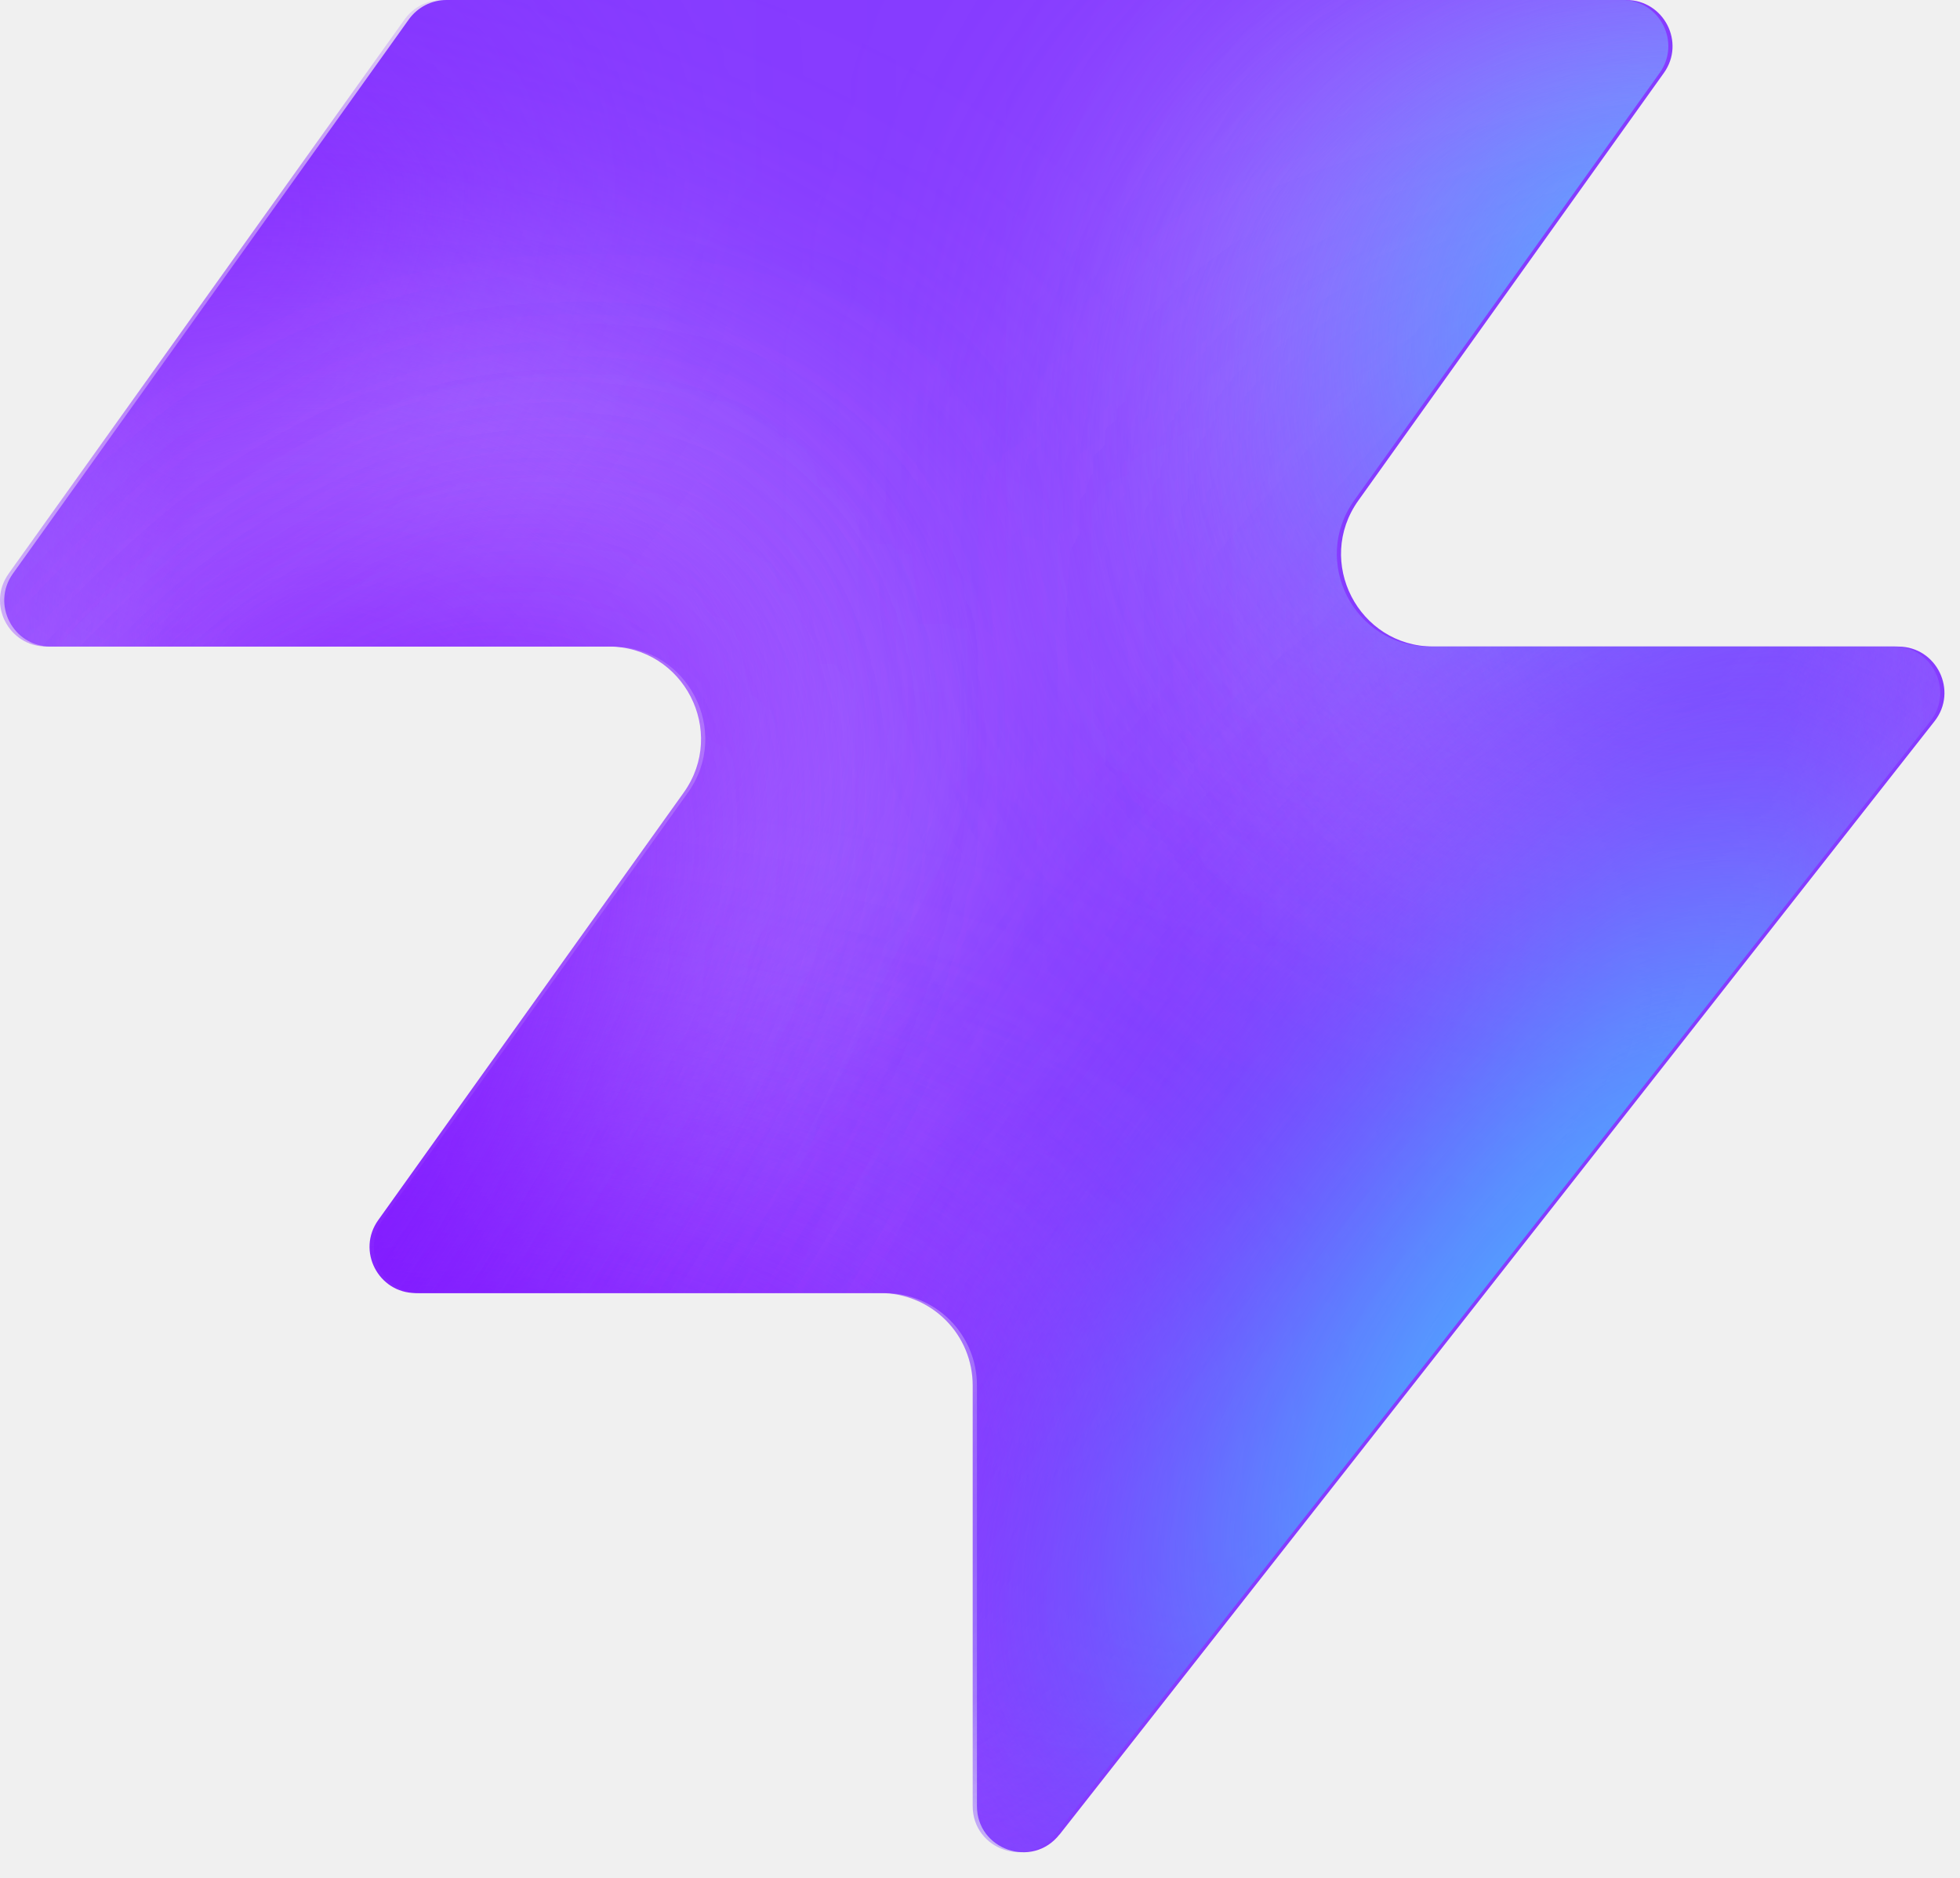
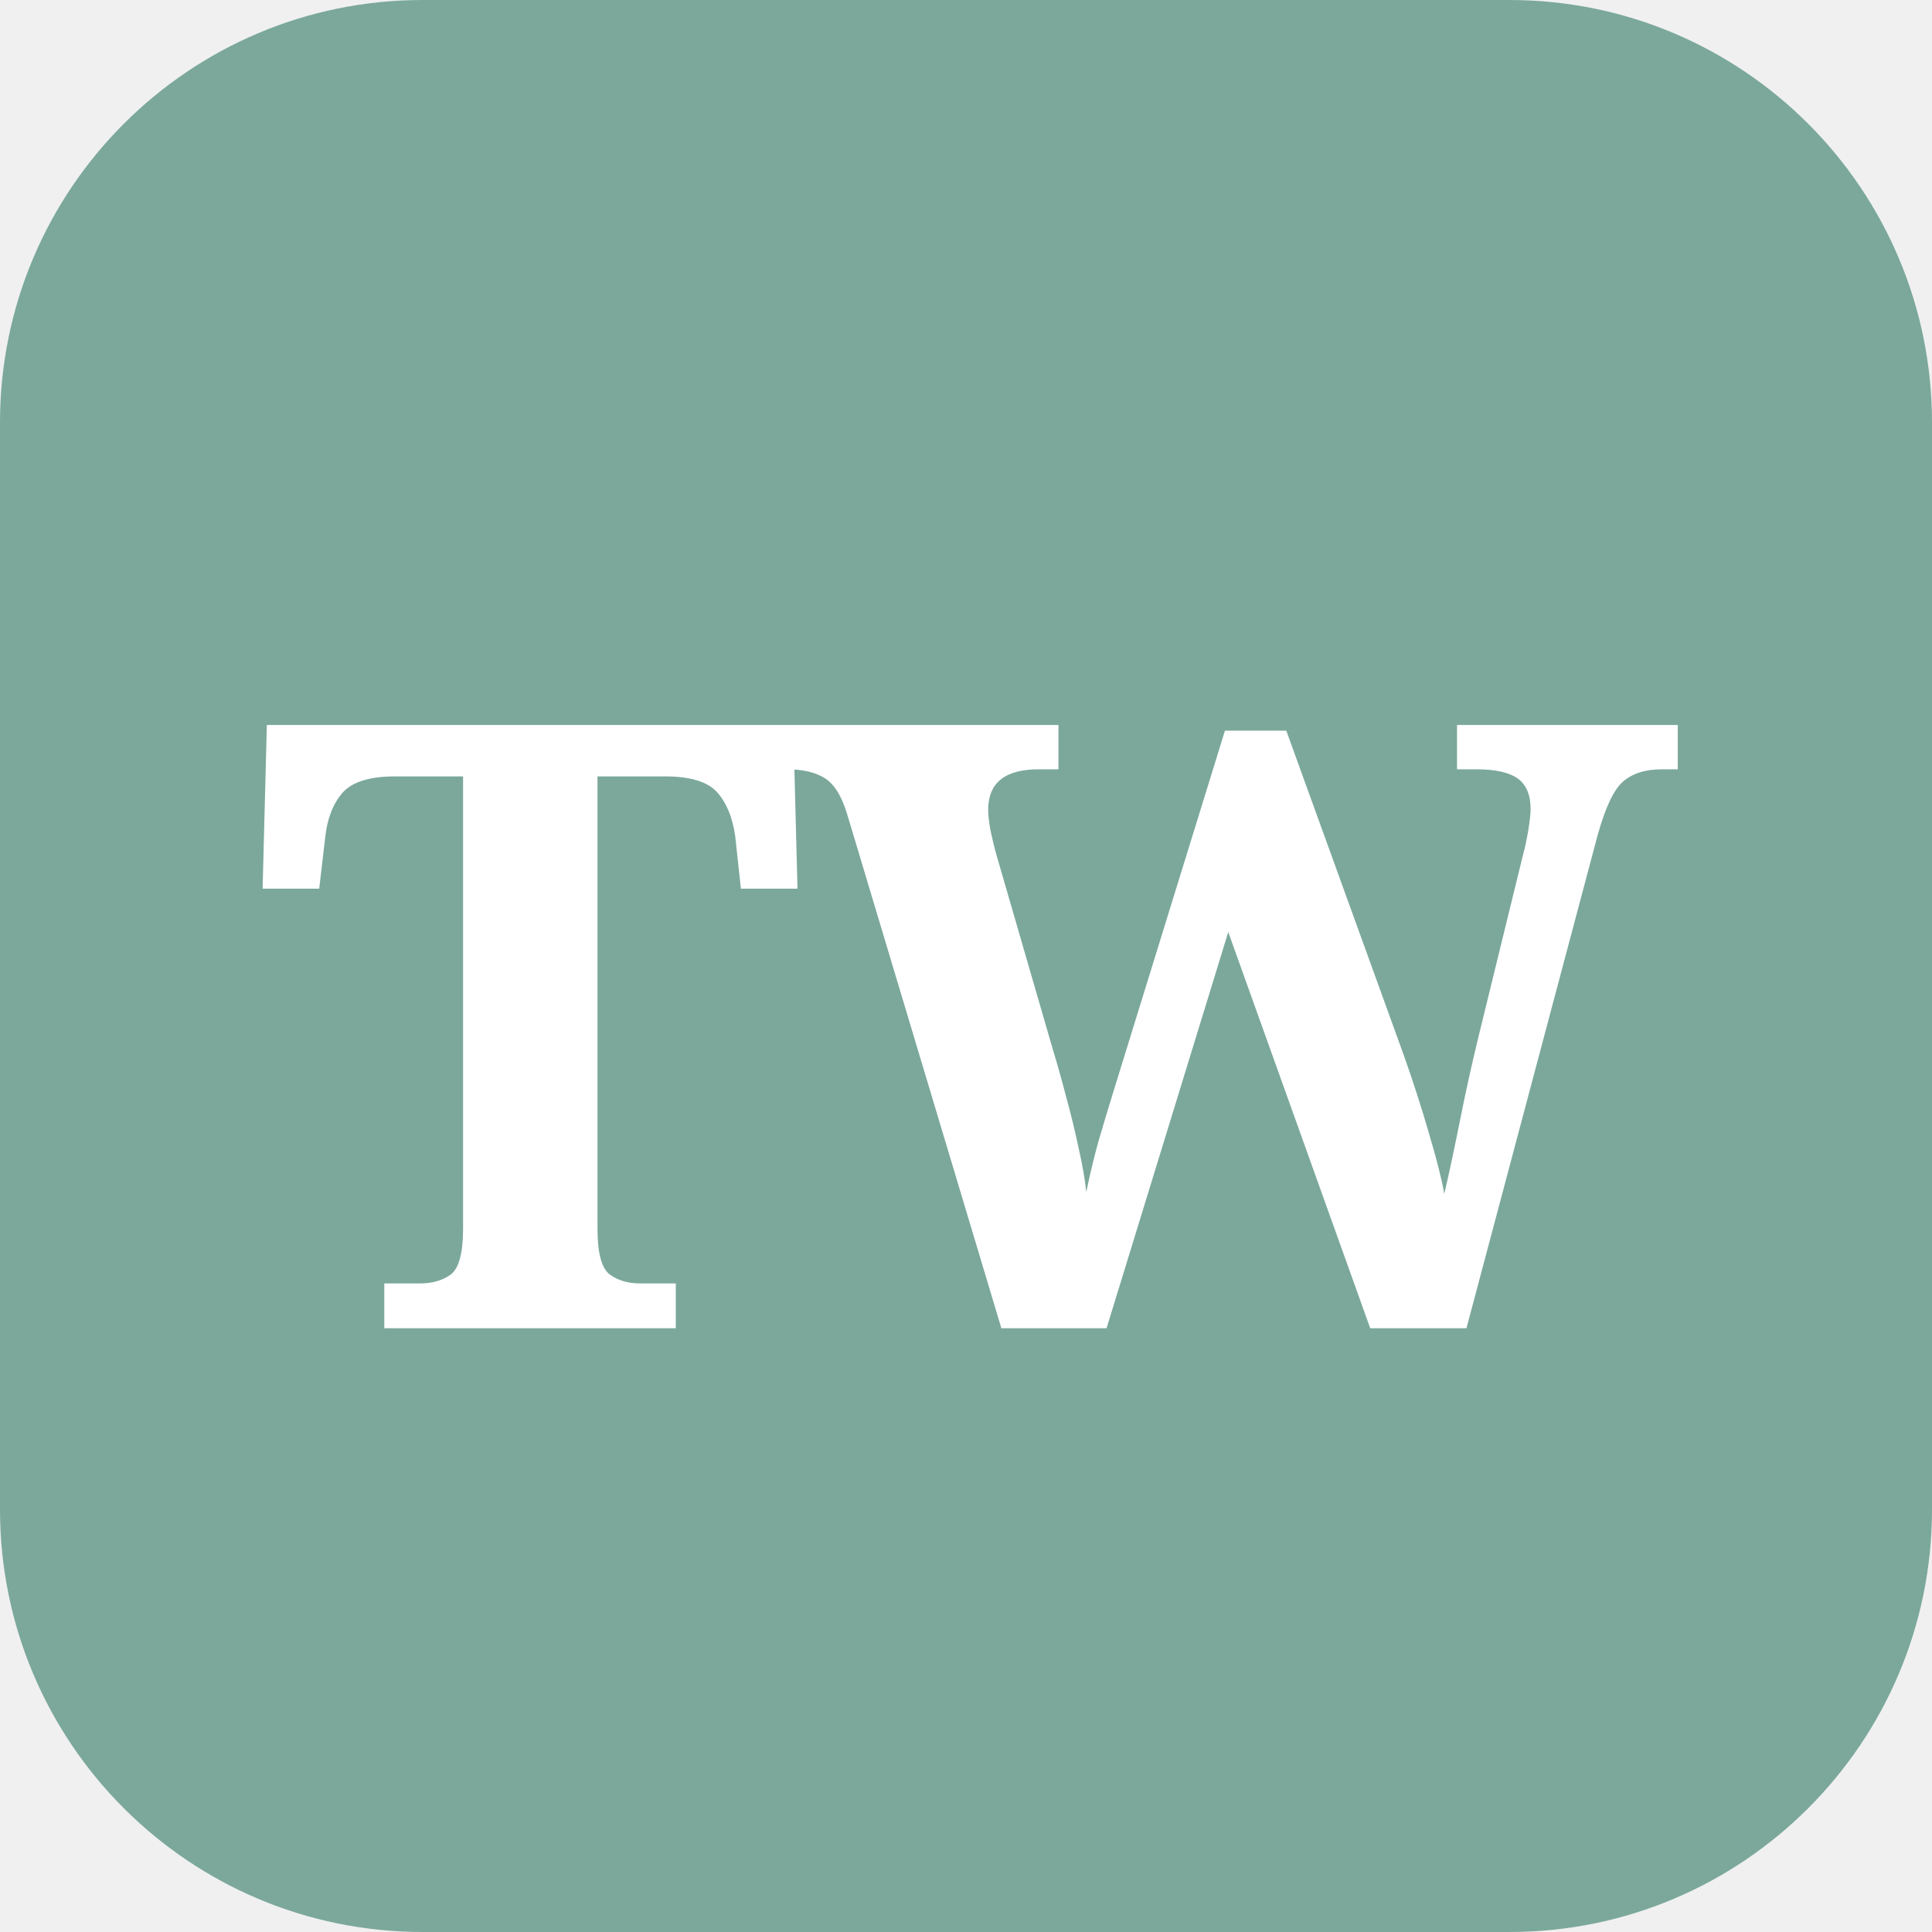
- <svg xmlns="http://www.w3.org/2000/svg" width="48" height="46" fill="none" viewBox="0 0 48 46">
-   <path fill="#863bff" d="M25.946 44.938c-.664.845-2.021.375-2.021-.698V33.937a2.26 2.26 0 0 0-2.262-2.262H10.287c-.92 0-1.456-1.04-.92-1.788l7.48-10.471c1.07-1.497 0-3.578-1.842-3.578H1.237c-.92 0-1.456-1.04-.92-1.788L10.013.474c.214-.297.556-.474.92-.474h28.894c.92 0 1.456 1.04.92 1.788l-7.48 10.471c-1.07 1.498 0 3.579 1.842 3.579h11.377c.943 0 1.473 1.088.89 1.83L25.947 44.94z" style="fill:#863bff;fill:color(display-p3 .525 .23 1);fill-opacity:1" />
-   <mask id="a" width="48" height="46" x="0" y="0" maskUnits="userSpaceOnUse" style="mask-type:alpha">
-     <path fill="#000" d="M25.842 44.938c-.664.844-2.021.375-2.021-.698V33.937a2.26 2.26 0 0 0-2.262-2.262H10.183c-.92 0-1.456-1.04-.92-1.788l7.48-10.471c1.07-1.498 0-3.579-1.842-3.579H1.133c-.92 0-1.456-1.04-.92-1.787L9.91.473c.214-.297.556-.474.92-.474h28.894c.92 0 1.456 1.04.92 1.788l-7.48 10.471c-1.07 1.498 0 3.578 1.842 3.578h11.377c.943 0 1.473 1.088.89 1.832L25.843 44.94z" style="fill:#000;fill-opacity:1" />
-   </mask>
-   <g mask="url(#a)">
-     <g filter="url(#b)">
-       <ellipse cx="5.508" cy="14.704" fill="#ede6ff" rx="5.508" ry="14.704" style="fill:#ede6ff;fill:color(display-p3 .927 .903 1);fill-opacity:1" transform="matrix(.00324 1 1 -.00324 -4.47 31.516)" />
-     </g>
-     <g filter="url(#c)">
-       <ellipse cx="10.399" cy="29.851" fill="#ede6ff" rx="10.399" ry="29.851" style="fill:#ede6ff;fill:color(display-p3 .927 .903 1);fill-opacity:1" transform="matrix(.00324 1 1 -.00324 -39.328 7.883)" />
-     </g>
-     <g filter="url(#d)">
-       <ellipse cx="5.508" cy="30.487" fill="#7e14ff" rx="5.508" ry="30.487" style="fill:#7e14ff;fill:color(display-p3 .492 .077 1);fill-opacity:1" transform="rotate(89.814 -25.913 -14.639)scale(1 -1)" />
-     </g>
-     <g filter="url(#e)">
-       <ellipse cx="5.508" cy="30.599" fill="#7e14ff" rx="5.508" ry="30.599" style="fill:#7e14ff;fill:color(display-p3 .492 .077 1);fill-opacity:1" transform="rotate(89.814 -32.644 -3.334)scale(1 -1)" />
-     </g>
-     <g filter="url(#f)">
-       <ellipse cx="5.508" cy="30.599" fill="#7e14ff" rx="5.508" ry="30.599" style="fill:#7e14ff;fill:color(display-p3 .492 .077 1);fill-opacity:1" transform="matrix(.00324 1 1 -.00324 -34.34 30.47)" />
-     </g>
-     <g filter="url(#g)">
-       <ellipse cx="14.072" cy="22.078" fill="#ede6ff" rx="14.072" ry="22.078" style="fill:#ede6ff;fill:color(display-p3 .927 .903 1);fill-opacity:1" transform="rotate(93.35 24.506 48.493)scale(-1 1)" />
-     </g>
-     <g filter="url(#h)">
-       <ellipse cx="3.47" cy="21.501" fill="#7e14ff" rx="3.47" ry="21.501" style="fill:#7e14ff;fill:color(display-p3 .492 .077 1);fill-opacity:1" transform="rotate(89.009 28.708 47.59)scale(-1 1)" />
-     </g>
-     <g filter="url(#i)">
-       <ellipse cx="3.47" cy="21.501" fill="#7e14ff" rx="3.47" ry="21.501" style="fill:#7e14ff;fill:color(display-p3 .492 .077 1);fill-opacity:1" transform="rotate(89.009 28.708 47.59)scale(-1 1)" />
-     </g>
-     <g filter="url(#j)">
-       <ellipse cx=".387" cy="8.972" fill="#7e14ff" rx="4.407" ry="29.108" style="fill:#7e14ff;fill:color(display-p3 .492 .077 1);fill-opacity:1" transform="rotate(39.51 .387 8.972)" />
-     </g>
-     <g filter="url(#k)">
-       <ellipse cx="47.523" cy="-6.092" fill="#7e14ff" rx="4.407" ry="29.108" style="fill:#7e14ff;fill:color(display-p3 .492 .077 1);fill-opacity:1" transform="rotate(37.892 47.523 -6.092)" />
-     </g>
-     <g filter="url(#l)">
-       <ellipse cx="41.412" cy="6.333" fill="#47bfff" rx="5.971" ry="9.665" style="fill:#47bfff;fill:color(display-p3 .28 .748 1);fill-opacity:1" transform="rotate(37.892 41.412 6.333)" />
-     </g>
-     <g filter="url(#m)">
-       <ellipse cx="-1.879" cy="38.332" fill="#7e14ff" rx="4.407" ry="29.108" style="fill:#7e14ff;fill:color(display-p3 .492 .077 1);fill-opacity:1" transform="rotate(37.892 -1.88 38.332)" />
-     </g>
-     <g filter="url(#n)">
-       <ellipse cx="-1.879" cy="38.332" fill="#7e14ff" rx="4.407" ry="29.108" style="fill:#7e14ff;fill:color(display-p3 .492 .077 1);fill-opacity:1" transform="rotate(37.892 -1.88 38.332)" />
-     </g>
-     <g filter="url(#o)">
-       <ellipse cx="35.651" cy="29.907" fill="#7e14ff" rx="4.407" ry="29.108" style="fill:#7e14ff;fill:color(display-p3 .492 .077 1);fill-opacity:1" transform="rotate(37.892 35.651 29.907)" />
-     </g>
-     <g filter="url(#p)">
-       <ellipse cx="38.418" cy="32.4" fill="#47bfff" rx="5.971" ry="15.297" style="fill:#47bfff;fill:color(display-p3 .28 .748 1);fill-opacity:1" transform="rotate(37.892 38.418 32.4)" />
-     </g>
-   </g>
-   <defs>
-     <filter id="b" width="60.045" height="41.654" x="-19.77" y="16.149" color-interpolation-filters="sRGB" filterUnits="userSpaceOnUse">
-       <feFlood flood-opacity="0" result="BackgroundImageFix" />
-       <feBlend in="SourceGraphic" in2="BackgroundImageFix" result="shape" />
-       <feGaussianBlur result="effect1_foregroundBlur_2002_17158" stdDeviation="7.659" />
-     </filter>
-     <filter id="c" width="90.34" height="51.437" x="-54.613" y="-7.533" color-interpolation-filters="sRGB" filterUnits="userSpaceOnUse">
-       <feFlood flood-opacity="0" result="BackgroundImageFix" />
-       <feBlend in="SourceGraphic" in2="BackgroundImageFix" result="shape" />
-       <feGaussianBlur result="effect1_foregroundBlur_2002_17158" stdDeviation="7.659" />
-     </filter>
-     <filter id="d" width="79.355" height="29.4" x="-49.64" y="2.03" color-interpolation-filters="sRGB" filterUnits="userSpaceOnUse">
-       <feFlood flood-opacity="0" result="BackgroundImageFix" />
-       <feBlend in="SourceGraphic" in2="BackgroundImageFix" result="shape" />
-       <feGaussianBlur result="effect1_foregroundBlur_2002_17158" stdDeviation="4.596" />
-     </filter>
-     <filter id="e" width="79.579" height="29.4" x="-45.045" y="20.029" color-interpolation-filters="sRGB" filterUnits="userSpaceOnUse">
-       <feFlood flood-opacity="0" result="BackgroundImageFix" />
-       <feBlend in="SourceGraphic" in2="BackgroundImageFix" result="shape" />
-       <feGaussianBlur result="effect1_foregroundBlur_2002_17158" stdDeviation="4.596" />
-     </filter>
-     <filter id="f" width="79.579" height="29.4" x="-43.513" y="21.178" color-interpolation-filters="sRGB" filterUnits="userSpaceOnUse">
-       <feFlood flood-opacity="0" result="BackgroundImageFix" />
-       <feBlend in="SourceGraphic" in2="BackgroundImageFix" result="shape" />
-       <feGaussianBlur result="effect1_foregroundBlur_2002_17158" stdDeviation="4.596" />
-     </filter>
-     <filter id="g" width="74.749" height="58.852" x="15.756" y="-17.901" color-interpolation-filters="sRGB" filterUnits="userSpaceOnUse">
-       <feFlood flood-opacity="0" result="BackgroundImageFix" />
-       <feBlend in="SourceGraphic" in2="BackgroundImageFix" result="shape" />
-       <feGaussianBlur result="effect1_foregroundBlur_2002_17158" stdDeviation="7.659" />
-     </filter>
-     <filter id="h" width="61.377" height="25.362" x="23.548" y="2.284" color-interpolation-filters="sRGB" filterUnits="userSpaceOnUse">
-       <feFlood flood-opacity="0" result="BackgroundImageFix" />
-       <feBlend in="SourceGraphic" in2="BackgroundImageFix" result="shape" />
-       <feGaussianBlur result="effect1_foregroundBlur_2002_17158" stdDeviation="4.596" />
-     </filter>
-     <filter id="i" width="61.377" height="25.362" x="23.548" y="2.284" color-interpolation-filters="sRGB" filterUnits="userSpaceOnUse">
-       <feFlood flood-opacity="0" result="BackgroundImageFix" />
-       <feBlend in="SourceGraphic" in2="BackgroundImageFix" result="shape" />
-       <feGaussianBlur result="effect1_foregroundBlur_2002_17158" stdDeviation="4.596" />
-     </filter>
-     <filter id="j" width="56.045" height="63.649" x="-27.636" y="-22.853" color-interpolation-filters="sRGB" filterUnits="userSpaceOnUse">
-       <feFlood flood-opacity="0" result="BackgroundImageFix" />
-       <feBlend in="SourceGraphic" in2="BackgroundImageFix" result="shape" />
-       <feGaussianBlur result="effect1_foregroundBlur_2002_17158" stdDeviation="4.596" />
-     </filter>
-     <filter id="k" width="54.814" height="64.646" x="20.116" y="-38.415" color-interpolation-filters="sRGB" filterUnits="userSpaceOnUse">
-       <feFlood flood-opacity="0" result="BackgroundImageFix" />
-       <feBlend in="SourceGraphic" in2="BackgroundImageFix" result="shape" />
-       <feGaussianBlur result="effect1_foregroundBlur_2002_17158" stdDeviation="4.596" />
-     </filter>
-     <filter id="l" width="33.541" height="35.313" x="24.641" y="-11.323" color-interpolation-filters="sRGB" filterUnits="userSpaceOnUse">
-       <feFlood flood-opacity="0" result="BackgroundImageFix" />
-       <feBlend in="SourceGraphic" in2="BackgroundImageFix" result="shape" />
-       <feGaussianBlur result="effect1_foregroundBlur_2002_17158" stdDeviation="4.596" />
-     </filter>
-     <filter id="m" width="54.814" height="64.646" x="-29.286" y="6.009" color-interpolation-filters="sRGB" filterUnits="userSpaceOnUse">
-       <feFlood flood-opacity="0" result="BackgroundImageFix" />
-       <feBlend in="SourceGraphic" in2="BackgroundImageFix" result="shape" />
-       <feGaussianBlur result="effect1_foregroundBlur_2002_17158" stdDeviation="4.596" />
-     </filter>
-     <filter id="n" width="54.814" height="64.646" x="-29.286" y="6.009" color-interpolation-filters="sRGB" filterUnits="userSpaceOnUse">
-       <feFlood flood-opacity="0" result="BackgroundImageFix" />
-       <feBlend in="SourceGraphic" in2="BackgroundImageFix" result="shape" />
-       <feGaussianBlur result="effect1_foregroundBlur_2002_17158" stdDeviation="4.596" />
-     </filter>
-     <filter id="o" width="54.814" height="64.646" x="8.244" y="-2.416" color-interpolation-filters="sRGB" filterUnits="userSpaceOnUse">
-       <feFlood flood-opacity="0" result="BackgroundImageFix" />
-       <feBlend in="SourceGraphic" in2="BackgroundImageFix" result="shape" />
-       <feGaussianBlur result="effect1_foregroundBlur_2002_17158" stdDeviation="4.596" />
-     </filter>
-     <filter id="p" width="39.409" height="43.623" x="18.713" y="10.588" color-interpolation-filters="sRGB" filterUnits="userSpaceOnUse">
-       <feFlood flood-opacity="0" result="BackgroundImageFix" />
-       <feBlend in="SourceGraphic" in2="BackgroundImageFix" result="shape" />
-       <feGaussianBlur result="effect1_foregroundBlur_2002_17158" stdDeviation="4.596" />
-     </filter>
-   </defs>
+ <svg xmlns="http://www.w3.org/2000/svg" width="64" height="64" viewBox="0 0 64 64">
+   <rect width="64" height="64" rx="14" fill="#7BA89B" />
+   <text x="32" y="44" font-family="Georgia, serif" font-size="28" font-weight="700" fill="white" text-anchor="middle" letter-spacing="-1">TW</text>
</svg>
